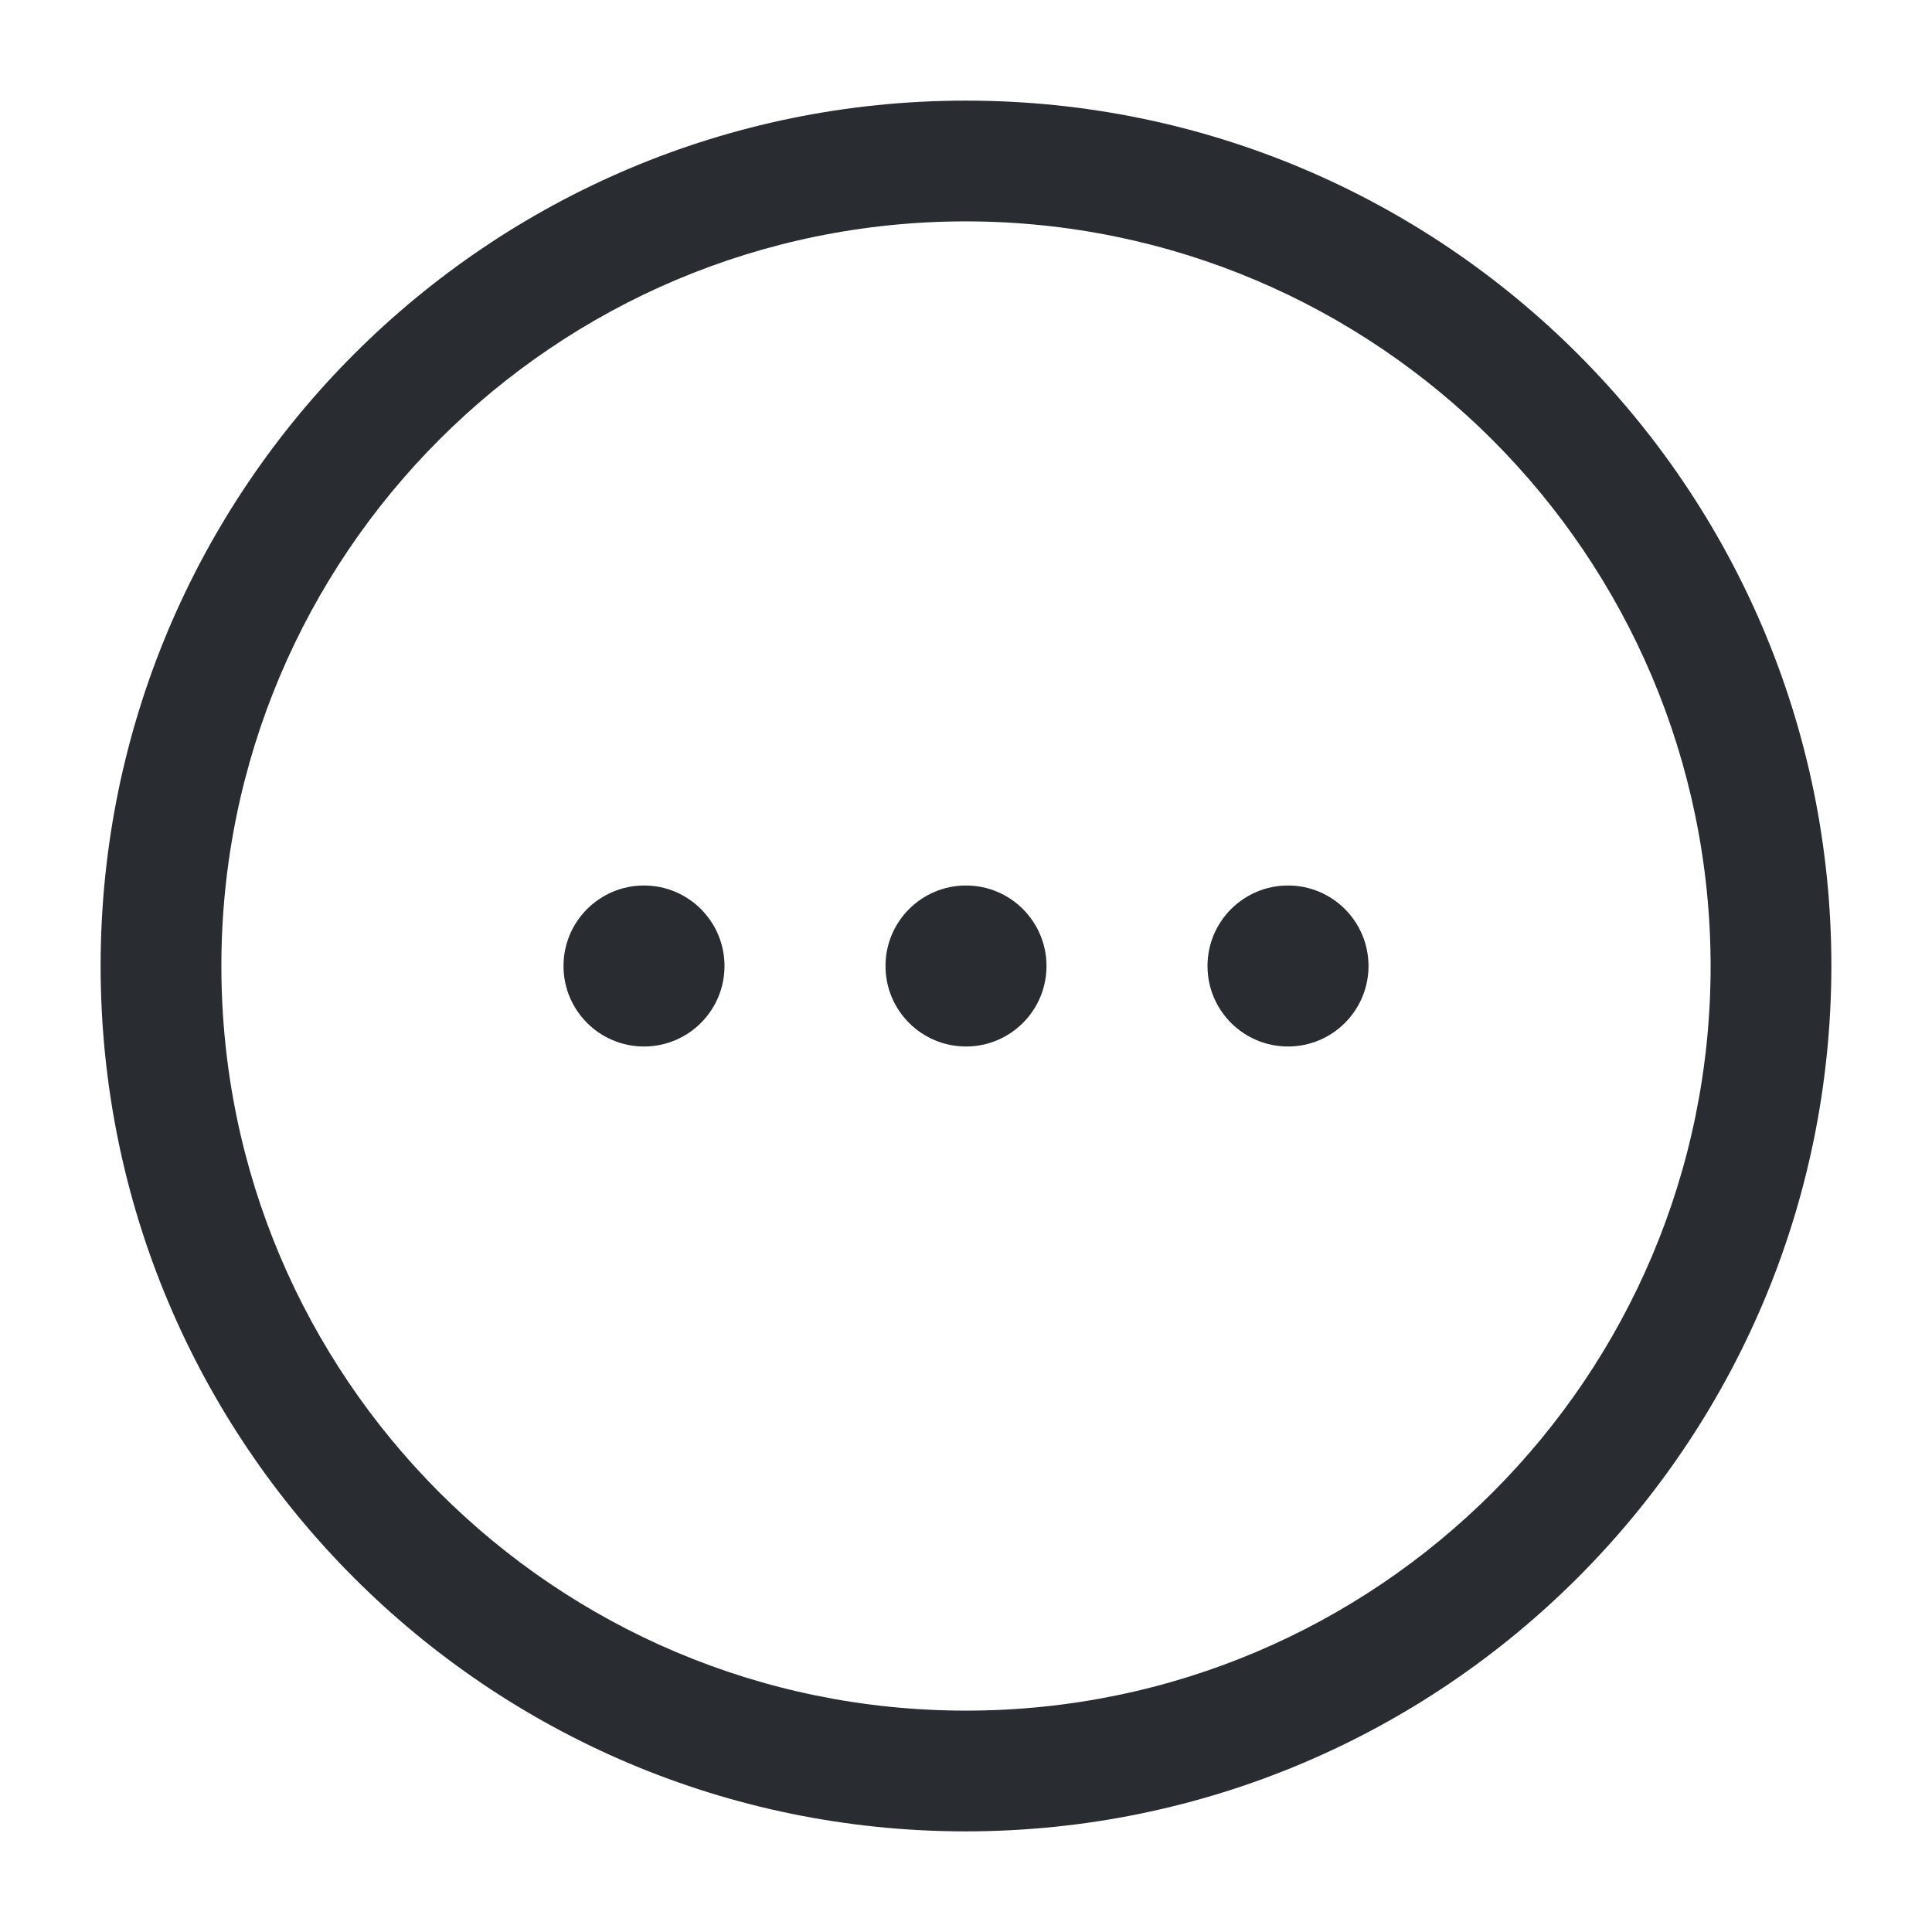
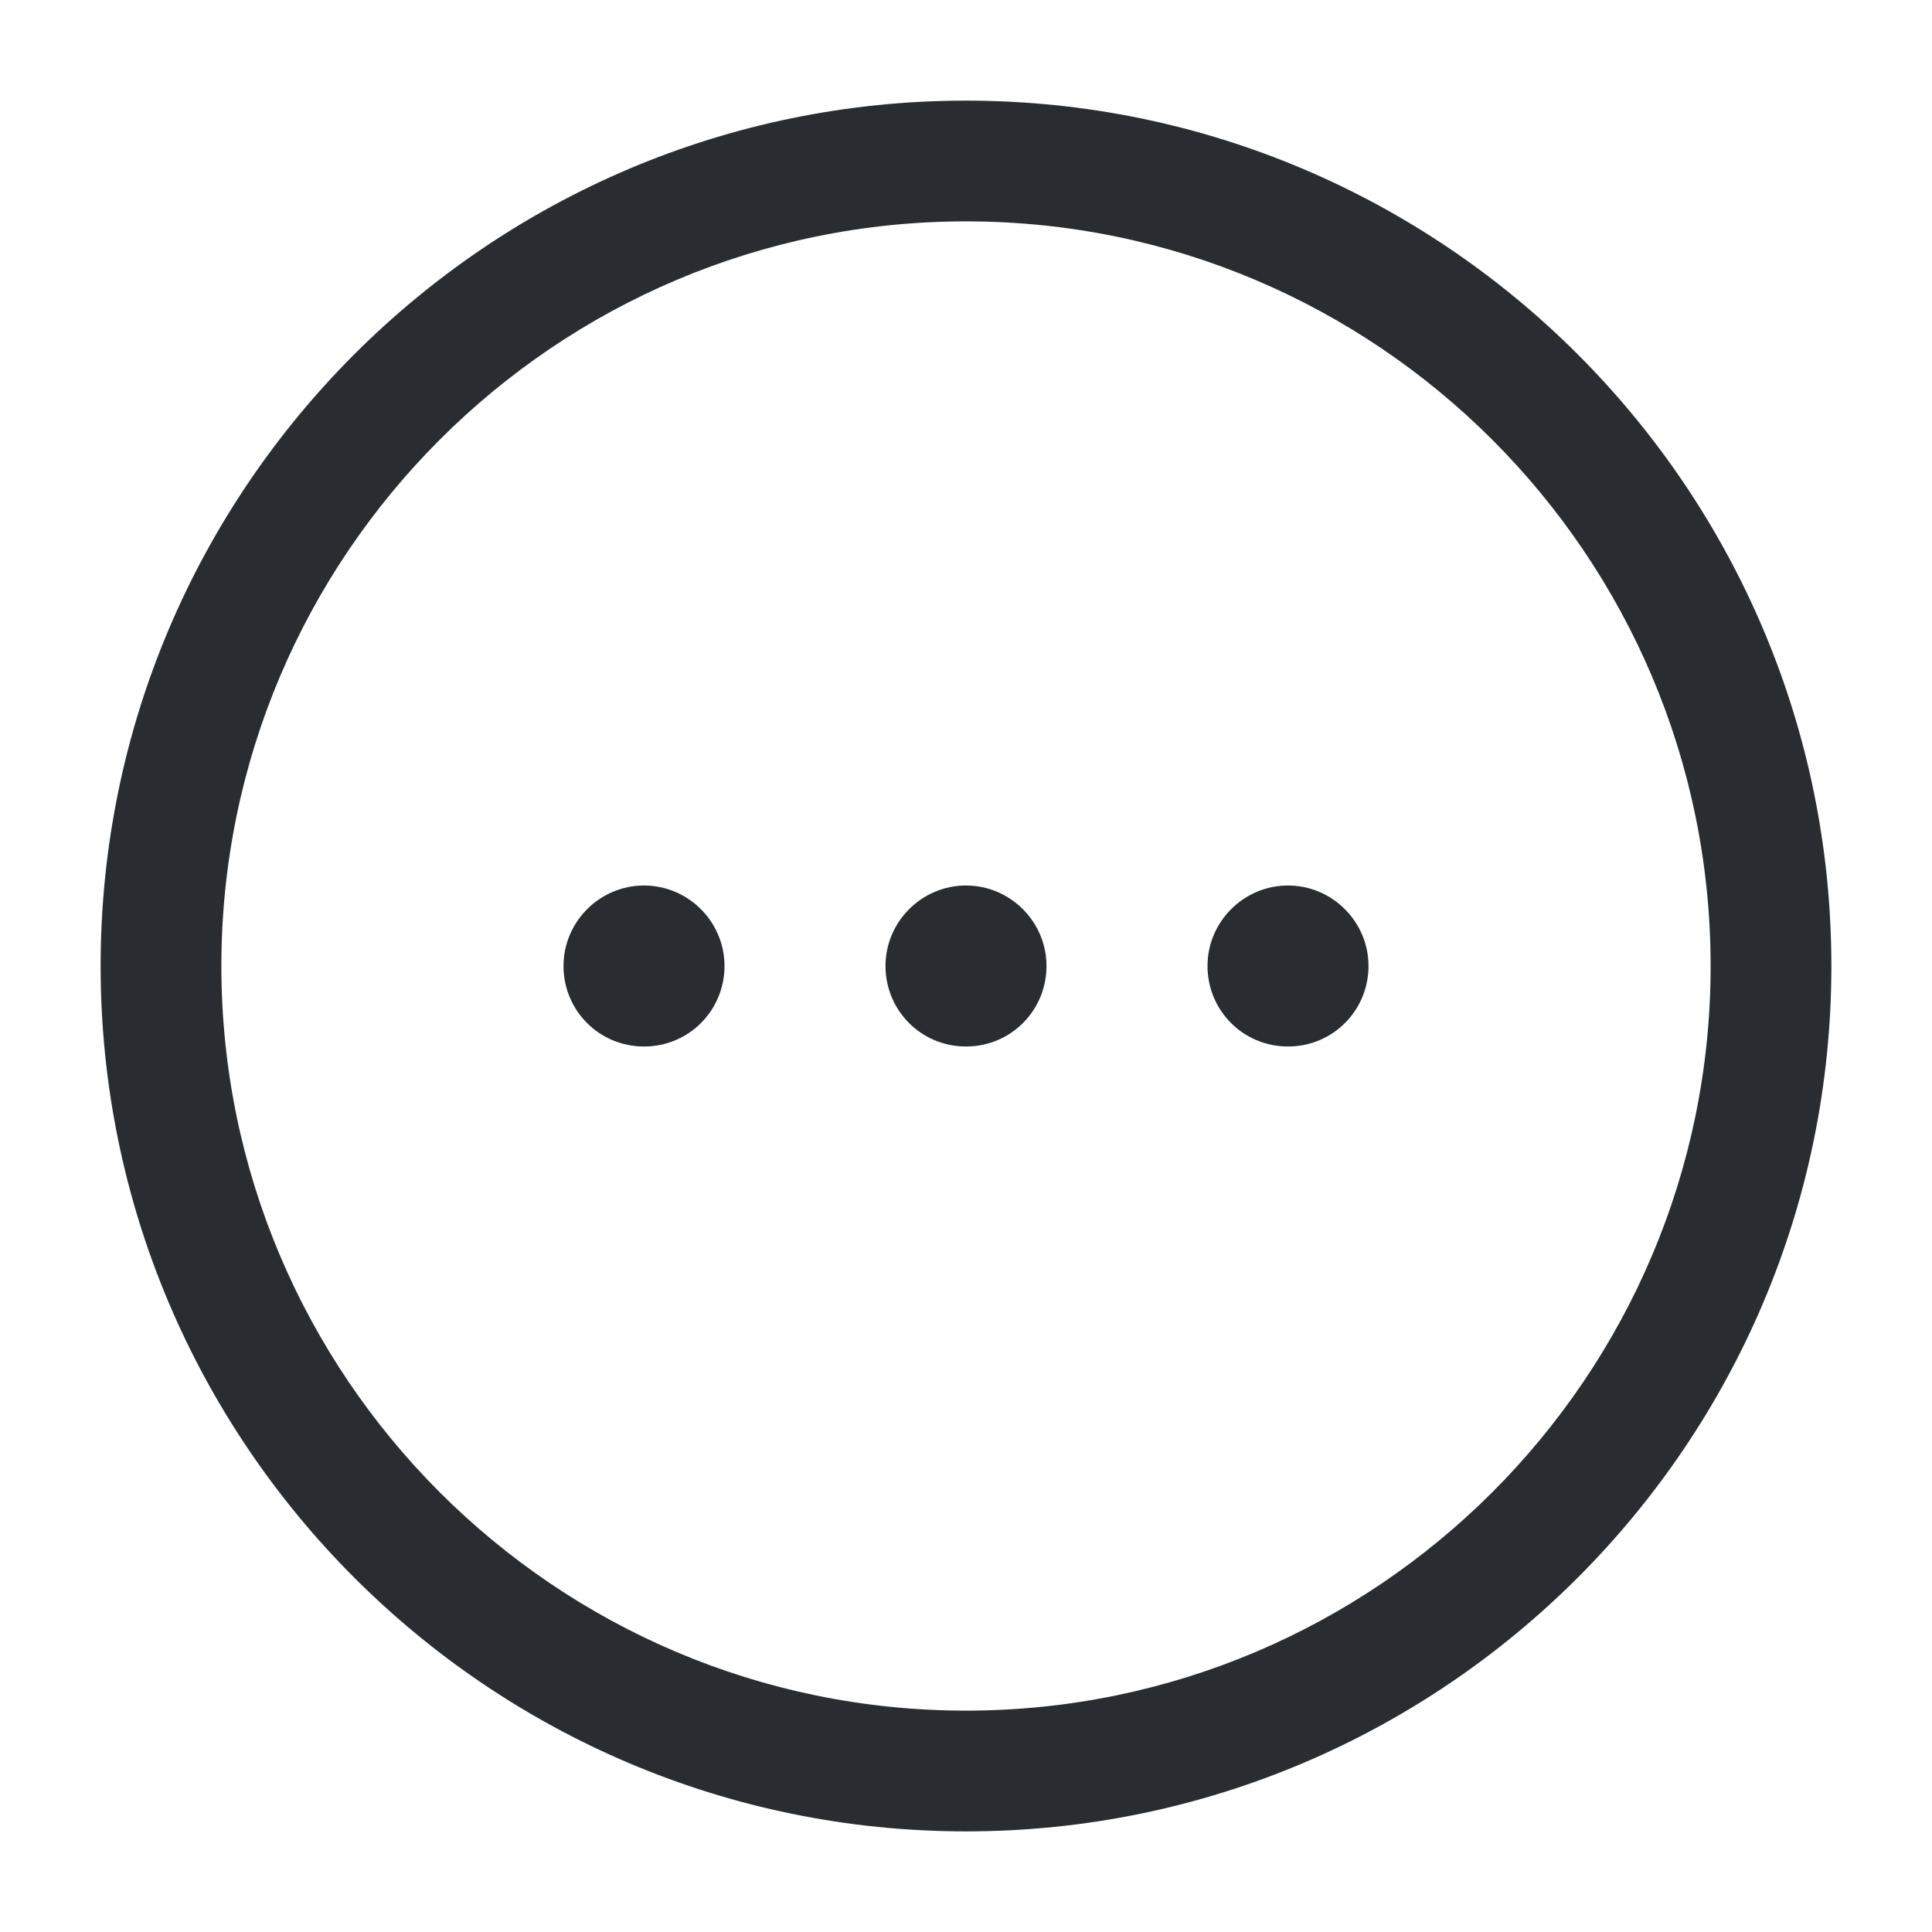
- <svg xmlns="http://www.w3.org/2000/svg" width="24" height="24" viewBox="0 0 24 24">
-   <g id="vuesax_outline_more-circle" data-name="vuesax/outline/more-circle" transform="translate(-300 -252)">
-     <g id="more-circle">
-       <path id="Vector" d="M10.75,21.5A10.75,10.75,0,1,1,21.5,10.75,10.759,10.759,0,0,1,10.75,21.5Zm0-20A9.25,9.25,0,1,0,20,10.75,9.261,9.261,0,0,0,10.75,1.5Z" transform="translate(301.25 253.25)" fill="#292d32" />
-       <path id="Vector-2" data-name="Vector" d="M1,2A1,1,0,1,1,2,1,1,1,0,0,1,1,2Z" transform="translate(311 263)" fill="#292d32" />
-       <path id="Vector-3" data-name="Vector" d="M1,2A1,1,0,1,1,2,1,1,1,0,0,1,1,2Z" transform="translate(315 263)" fill="#292d32" />
-       <path id="Vector-4" data-name="Vector" d="M1,2A1,1,0,1,1,2,1,1,1,0,0,1,1,2Z" transform="translate(307 263)" fill="#292d32" />
-       <path id="Vector-5" data-name="Vector" d="M0,0H24V24H0Z" transform="translate(300 252)" fill="none" opacity="0" />
-     </g>
-   </g>
+ <svg xmlns="http://www.w3.org/2000/svg" width="24" height="24" viewBox="0 0 24 24" fill="none">
+   <path d="M12 22.75C6.07 22.75 1.25 17.93 1.25 12C1.25 6.07 6.07 1.25 12 1.25C17.93 1.25 22.75 6.07 22.75 12C22.75 17.93 17.93 22.75 12 22.75ZM12 2.75C6.9 2.75 2.75 6.9 2.75 12C2.75 17.1 6.9 21.25 12 21.25C17.1 21.25 21.25 17.1 21.25 12C21.25 6.9 17.1 2.75 12 2.75Z" fill="#292D32" />
+   <path d="M12 13C11.44 13 11 12.55 11 12C11 11.45 11.45 11 12 11C12.55 11 13 11.45 13 12C13 12.55 12.56 13 12 13Z" fill="#292D32" />
+   <path d="M16 13C15.44 13 15 12.55 15 12C15 11.45 15.45 11 16 11C16.55 11 17 11.45 17 12C17 12.55 16.56 13 16 13Z" fill="#292D32" />
+   <path d="M8 13C7.44 13 7 12.55 7 12C7 11.45 7.45 11 8 11C8.55 11 9 11.45 9 12C9 12.55 8.56 13 8 13Z" fill="#292D32" />
</svg>
